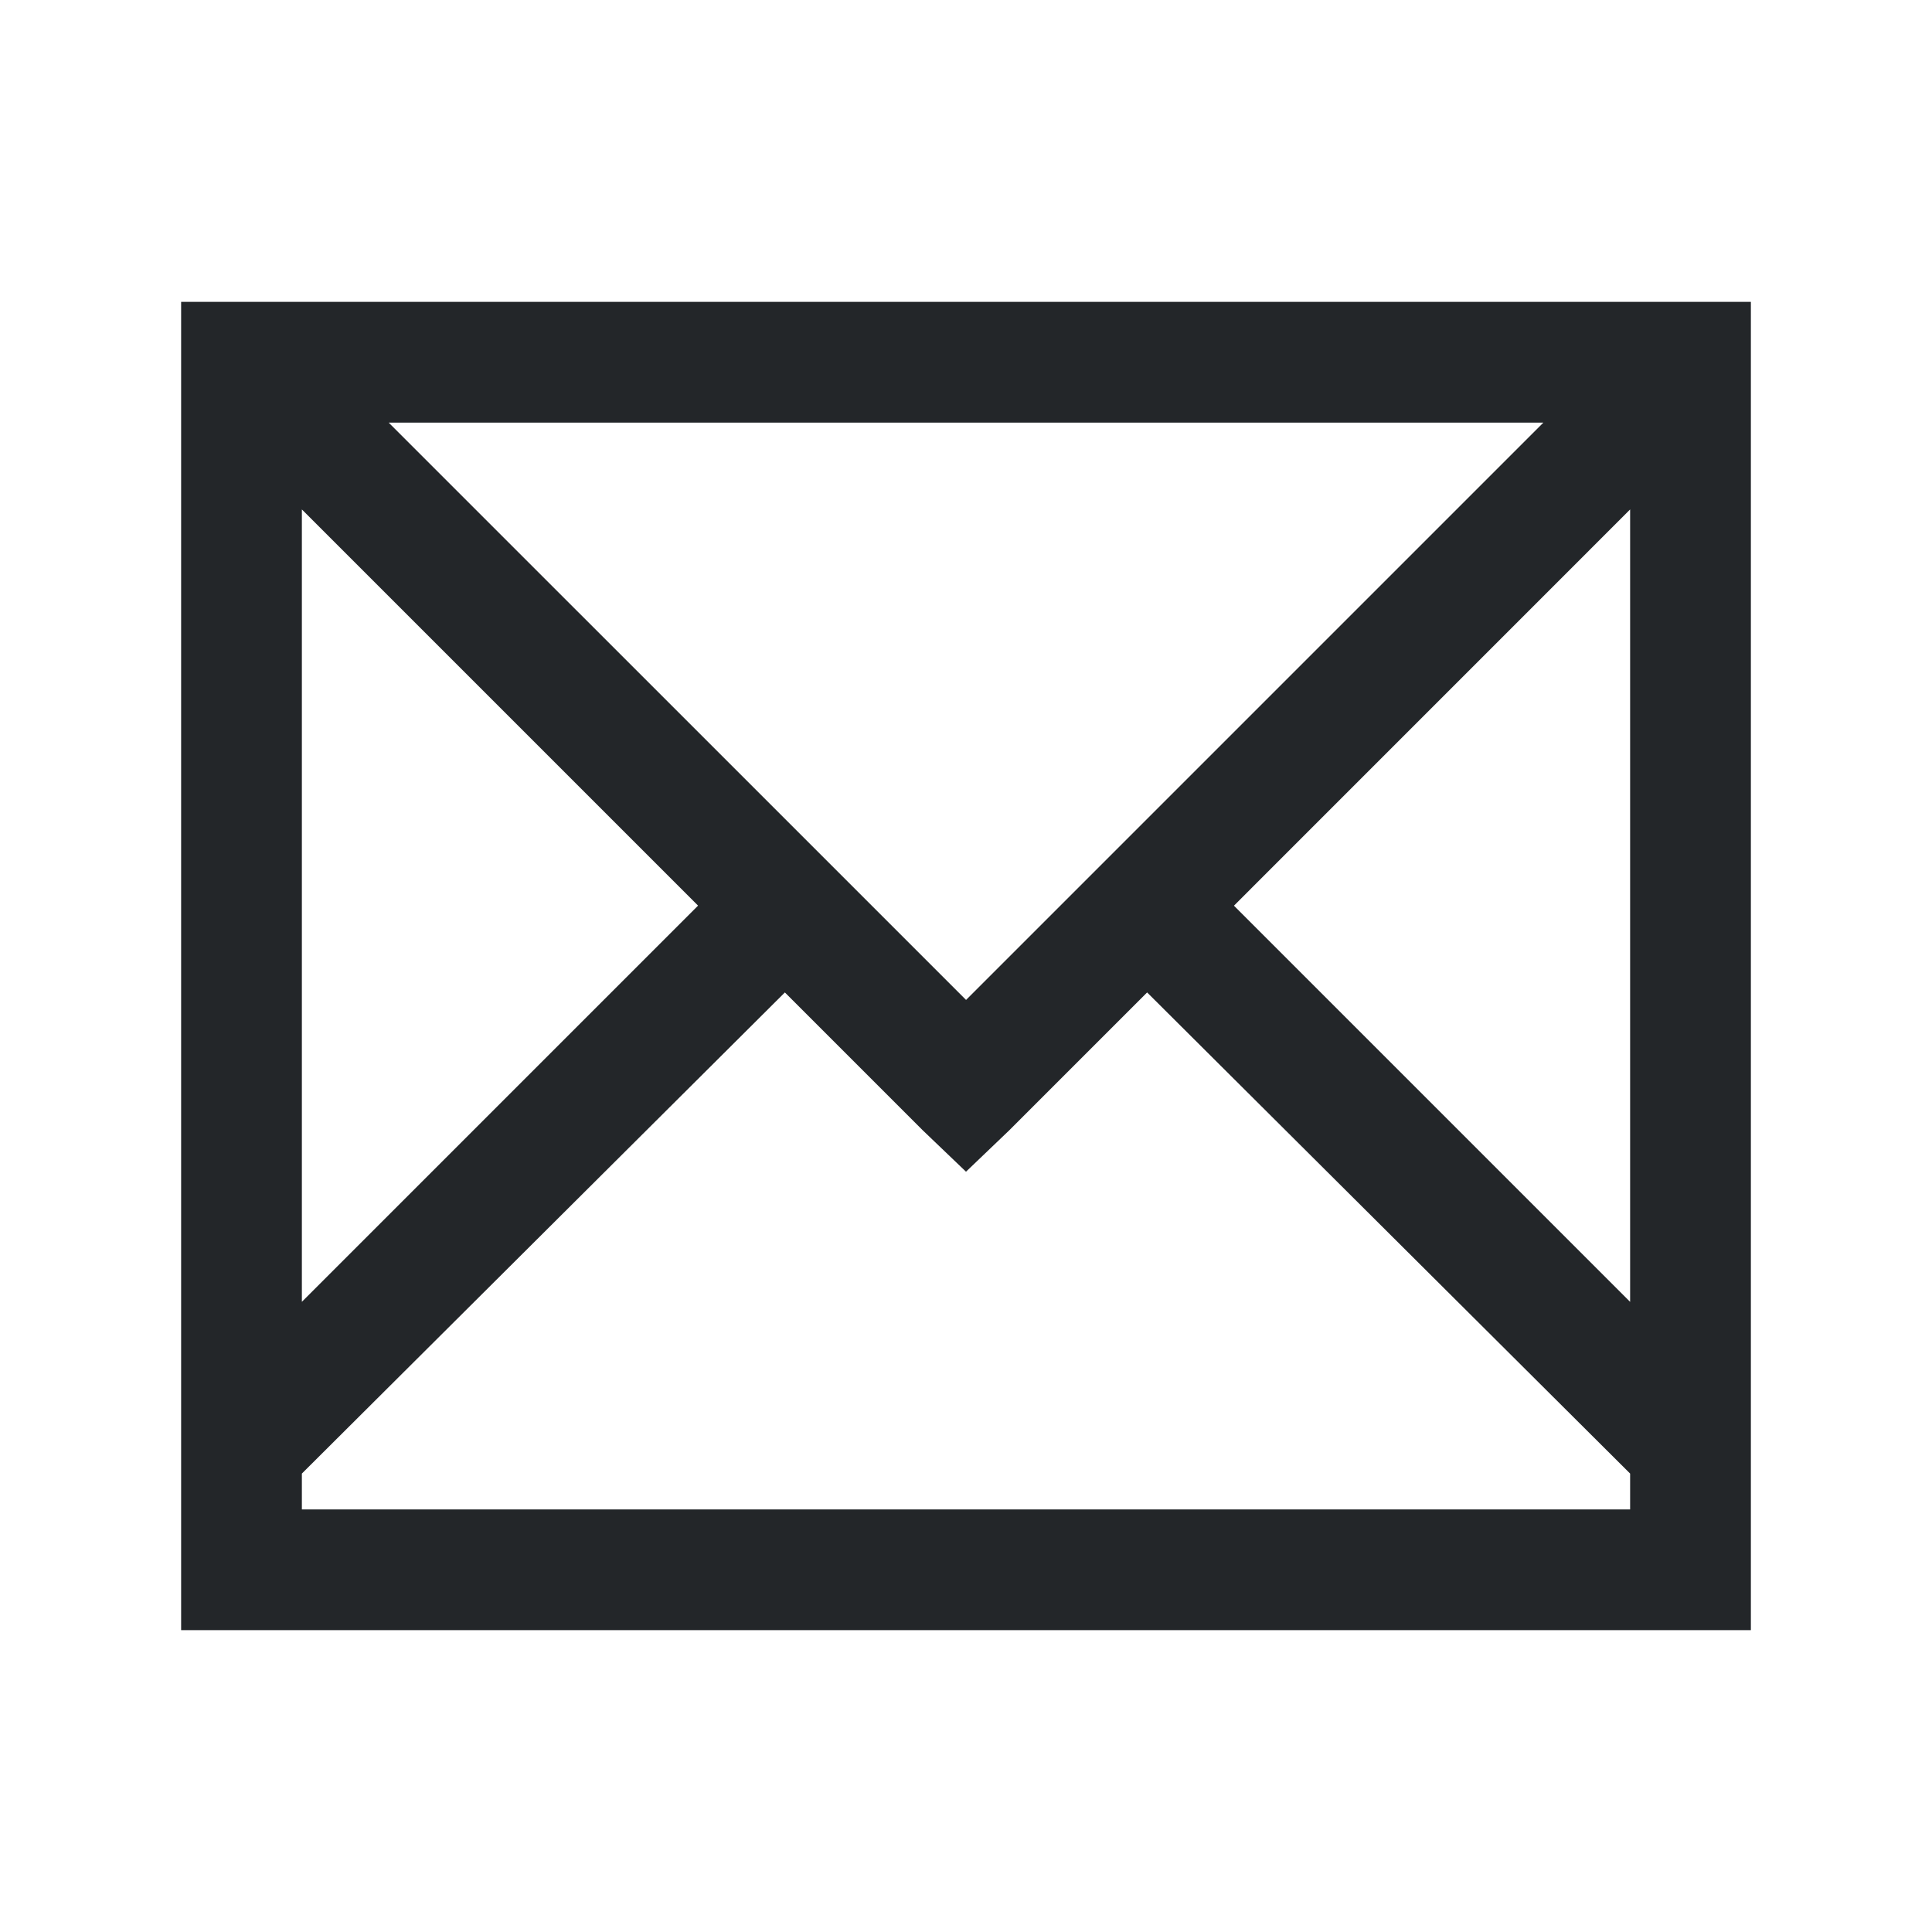
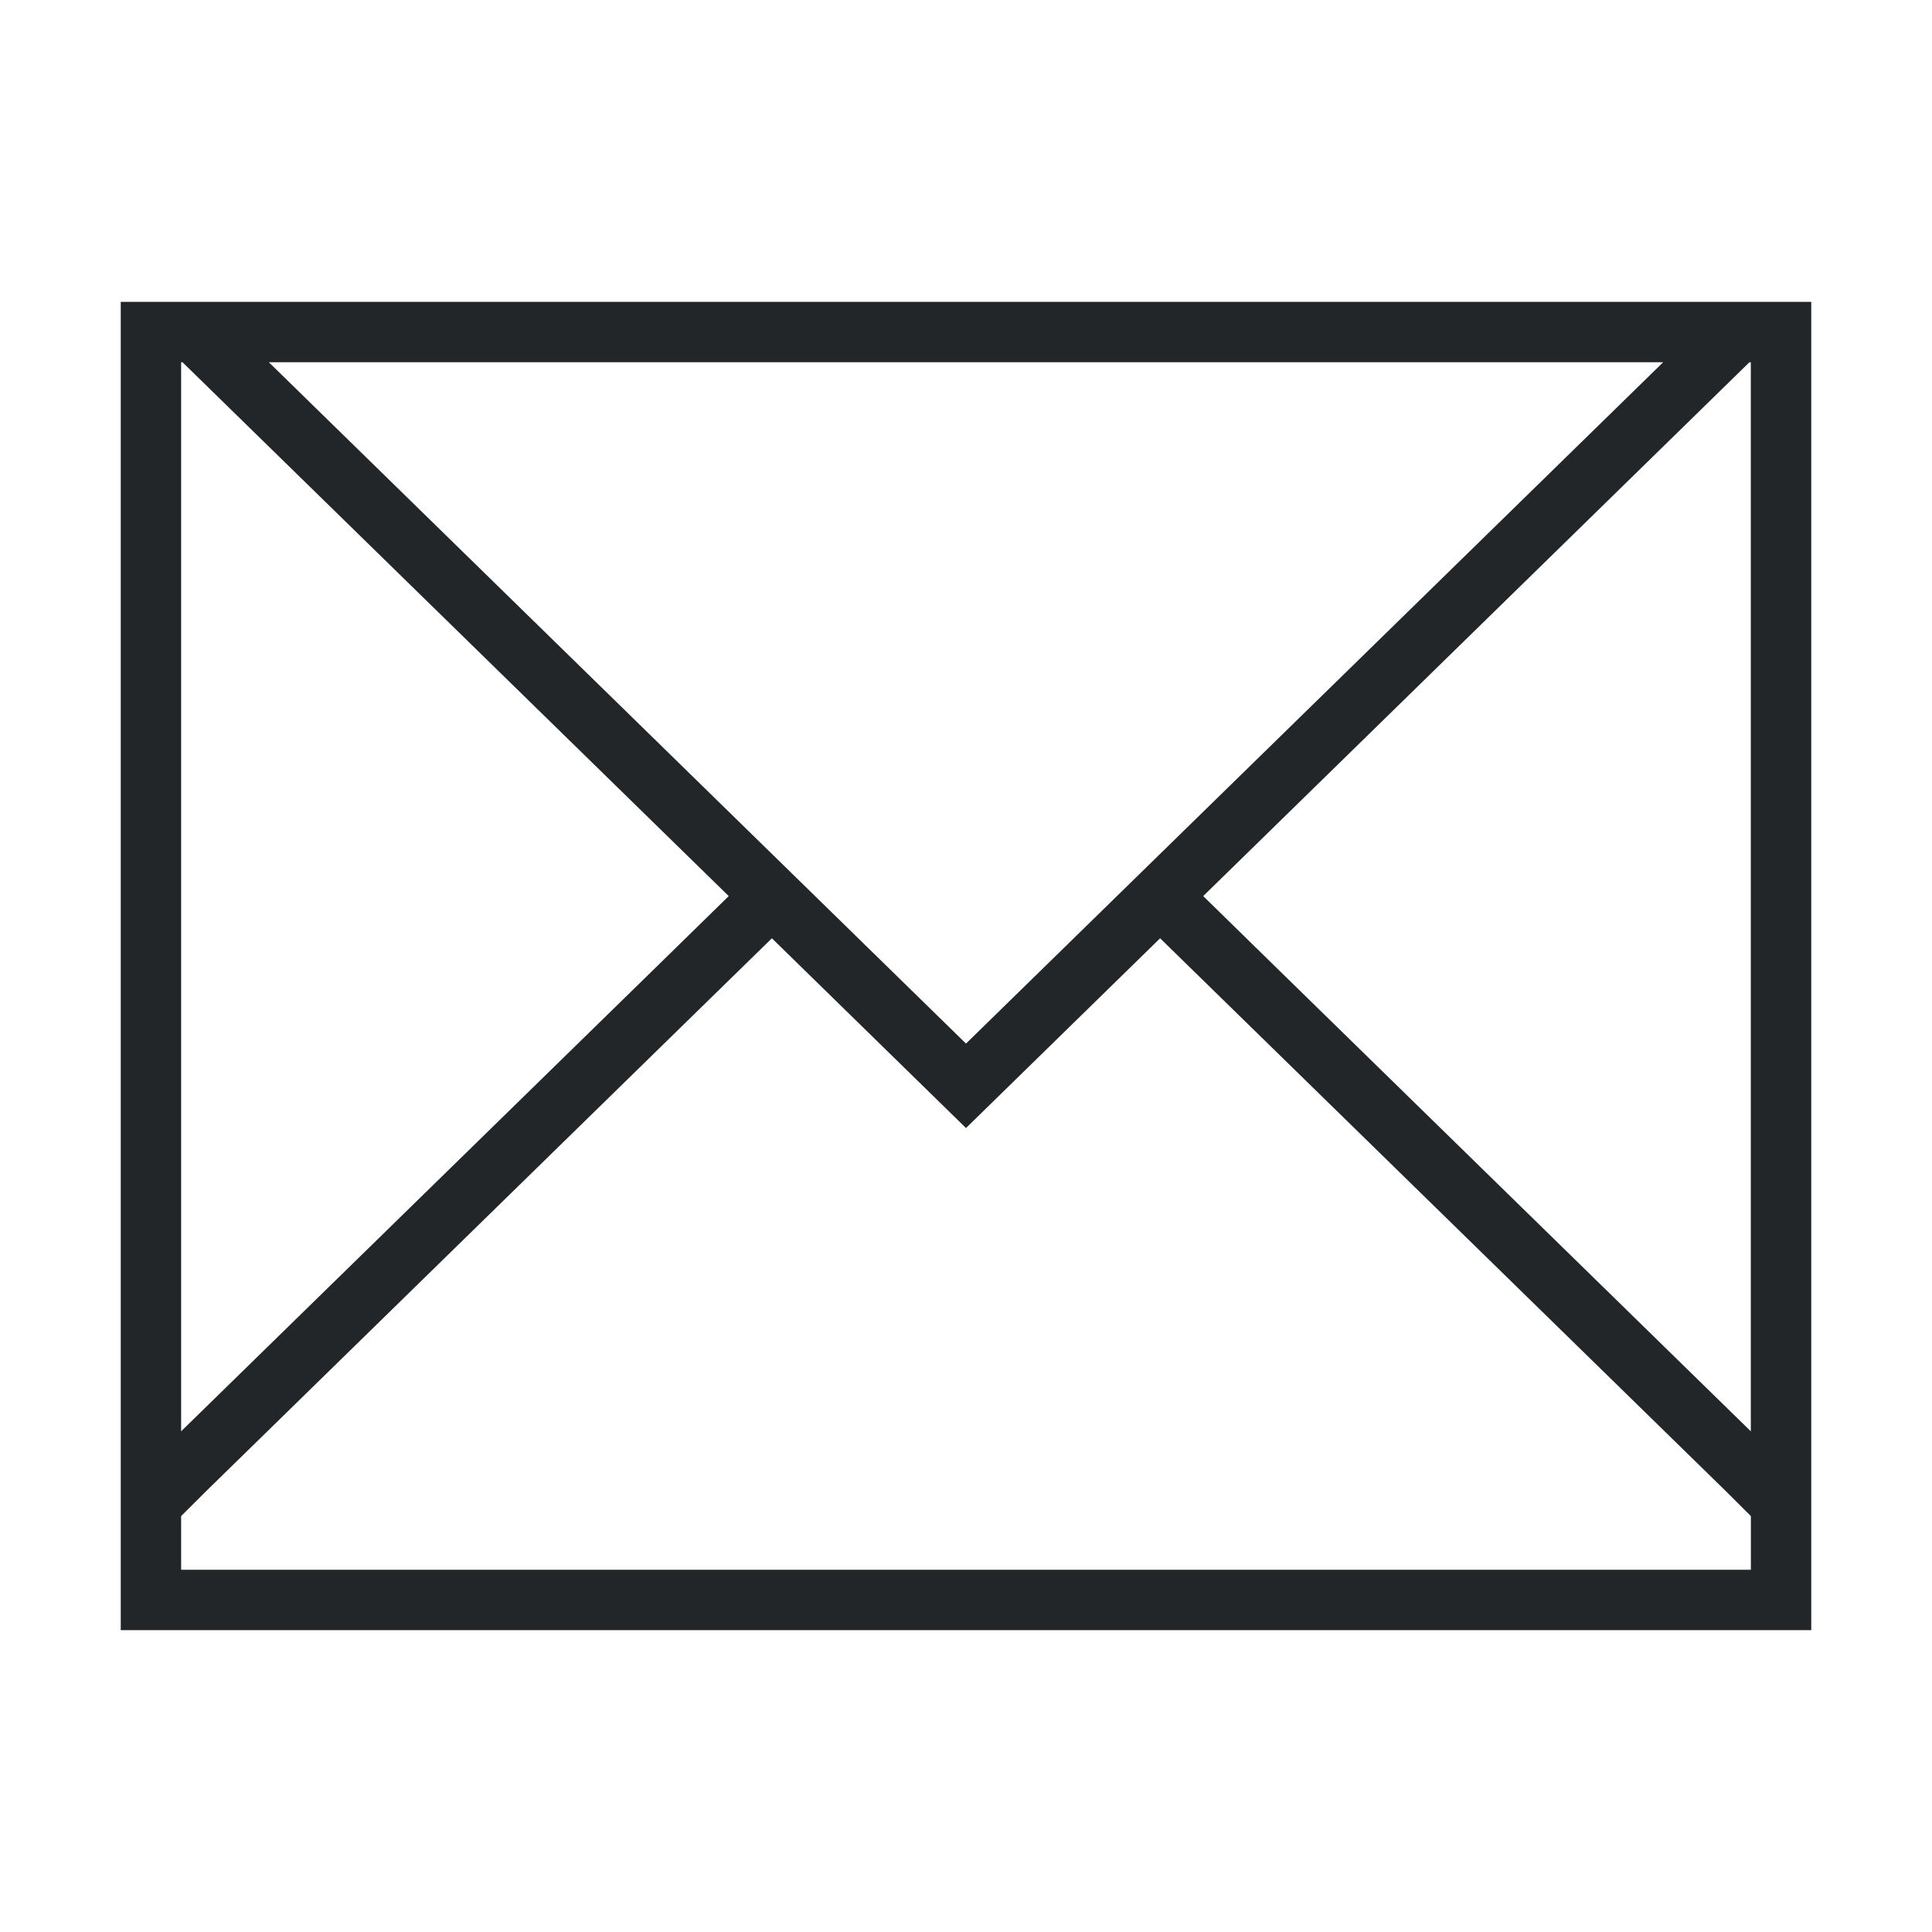
<svg xmlns="http://www.w3.org/2000/svg" viewBox="0 0 32 32">
-   <path d="m3 5v22h26v-22zm3.438 2h19.125l-9.562 9.562-3-3zm-1.438 1.438 6.562 6.562-6.562 6.562zm22 0v13.125l-6.562-6.562zm-14 8 2.281 2.281.719.688.719-.688 2.281-2.281 8 7.969v.594h-22v-.594z" fill="#232629" />
+   <path d="m2 5v12 7.684 2.316h10 8 10v-2.316-7.684-12zm1 1h.023l9.047 8.842-1.07 1.047-8 7.818v-6.707zm1.453 0h23.094l-11.547 11.285zm24.523 0h.023v11 6.707l-8-7.818-1.07-1.047zm-16.191 9.541 3.215 3.143 3.215-3.143 1.785 1.744 7.57 7.398.43.428v.889h-9-8-9v-.889l.43-.428 7.57-7.398z" fill="#232629" />
</svg>
